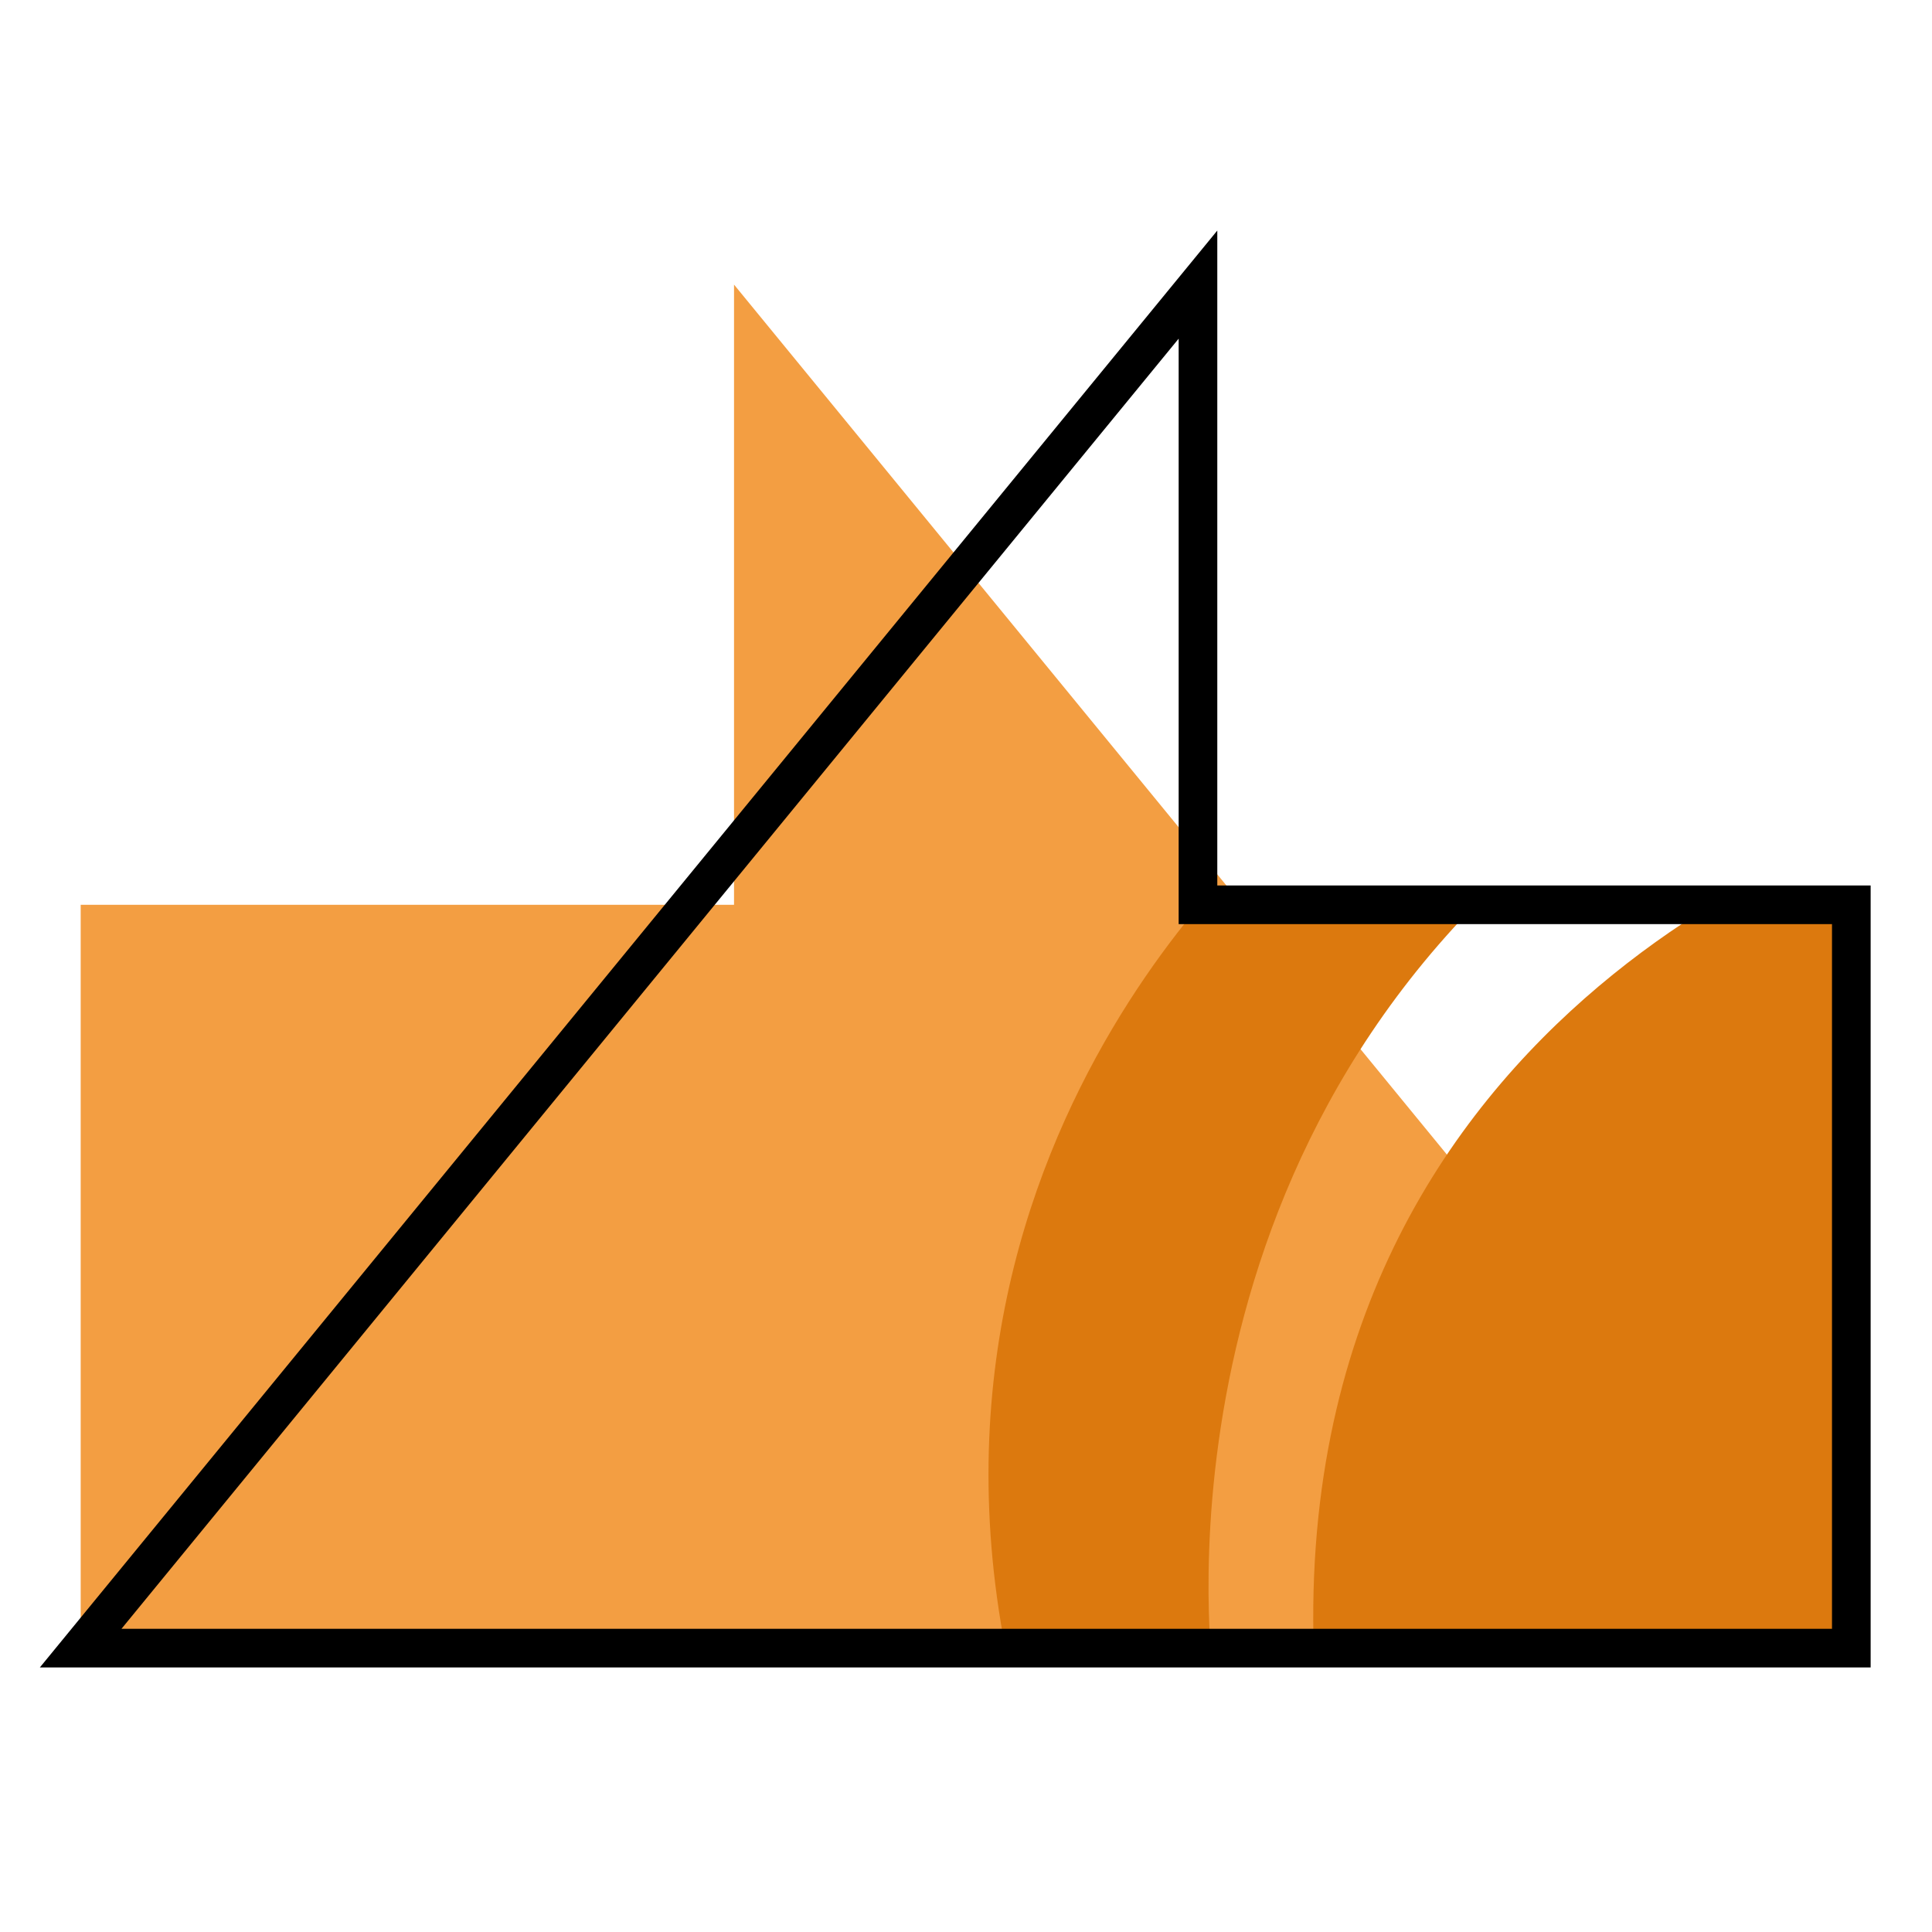
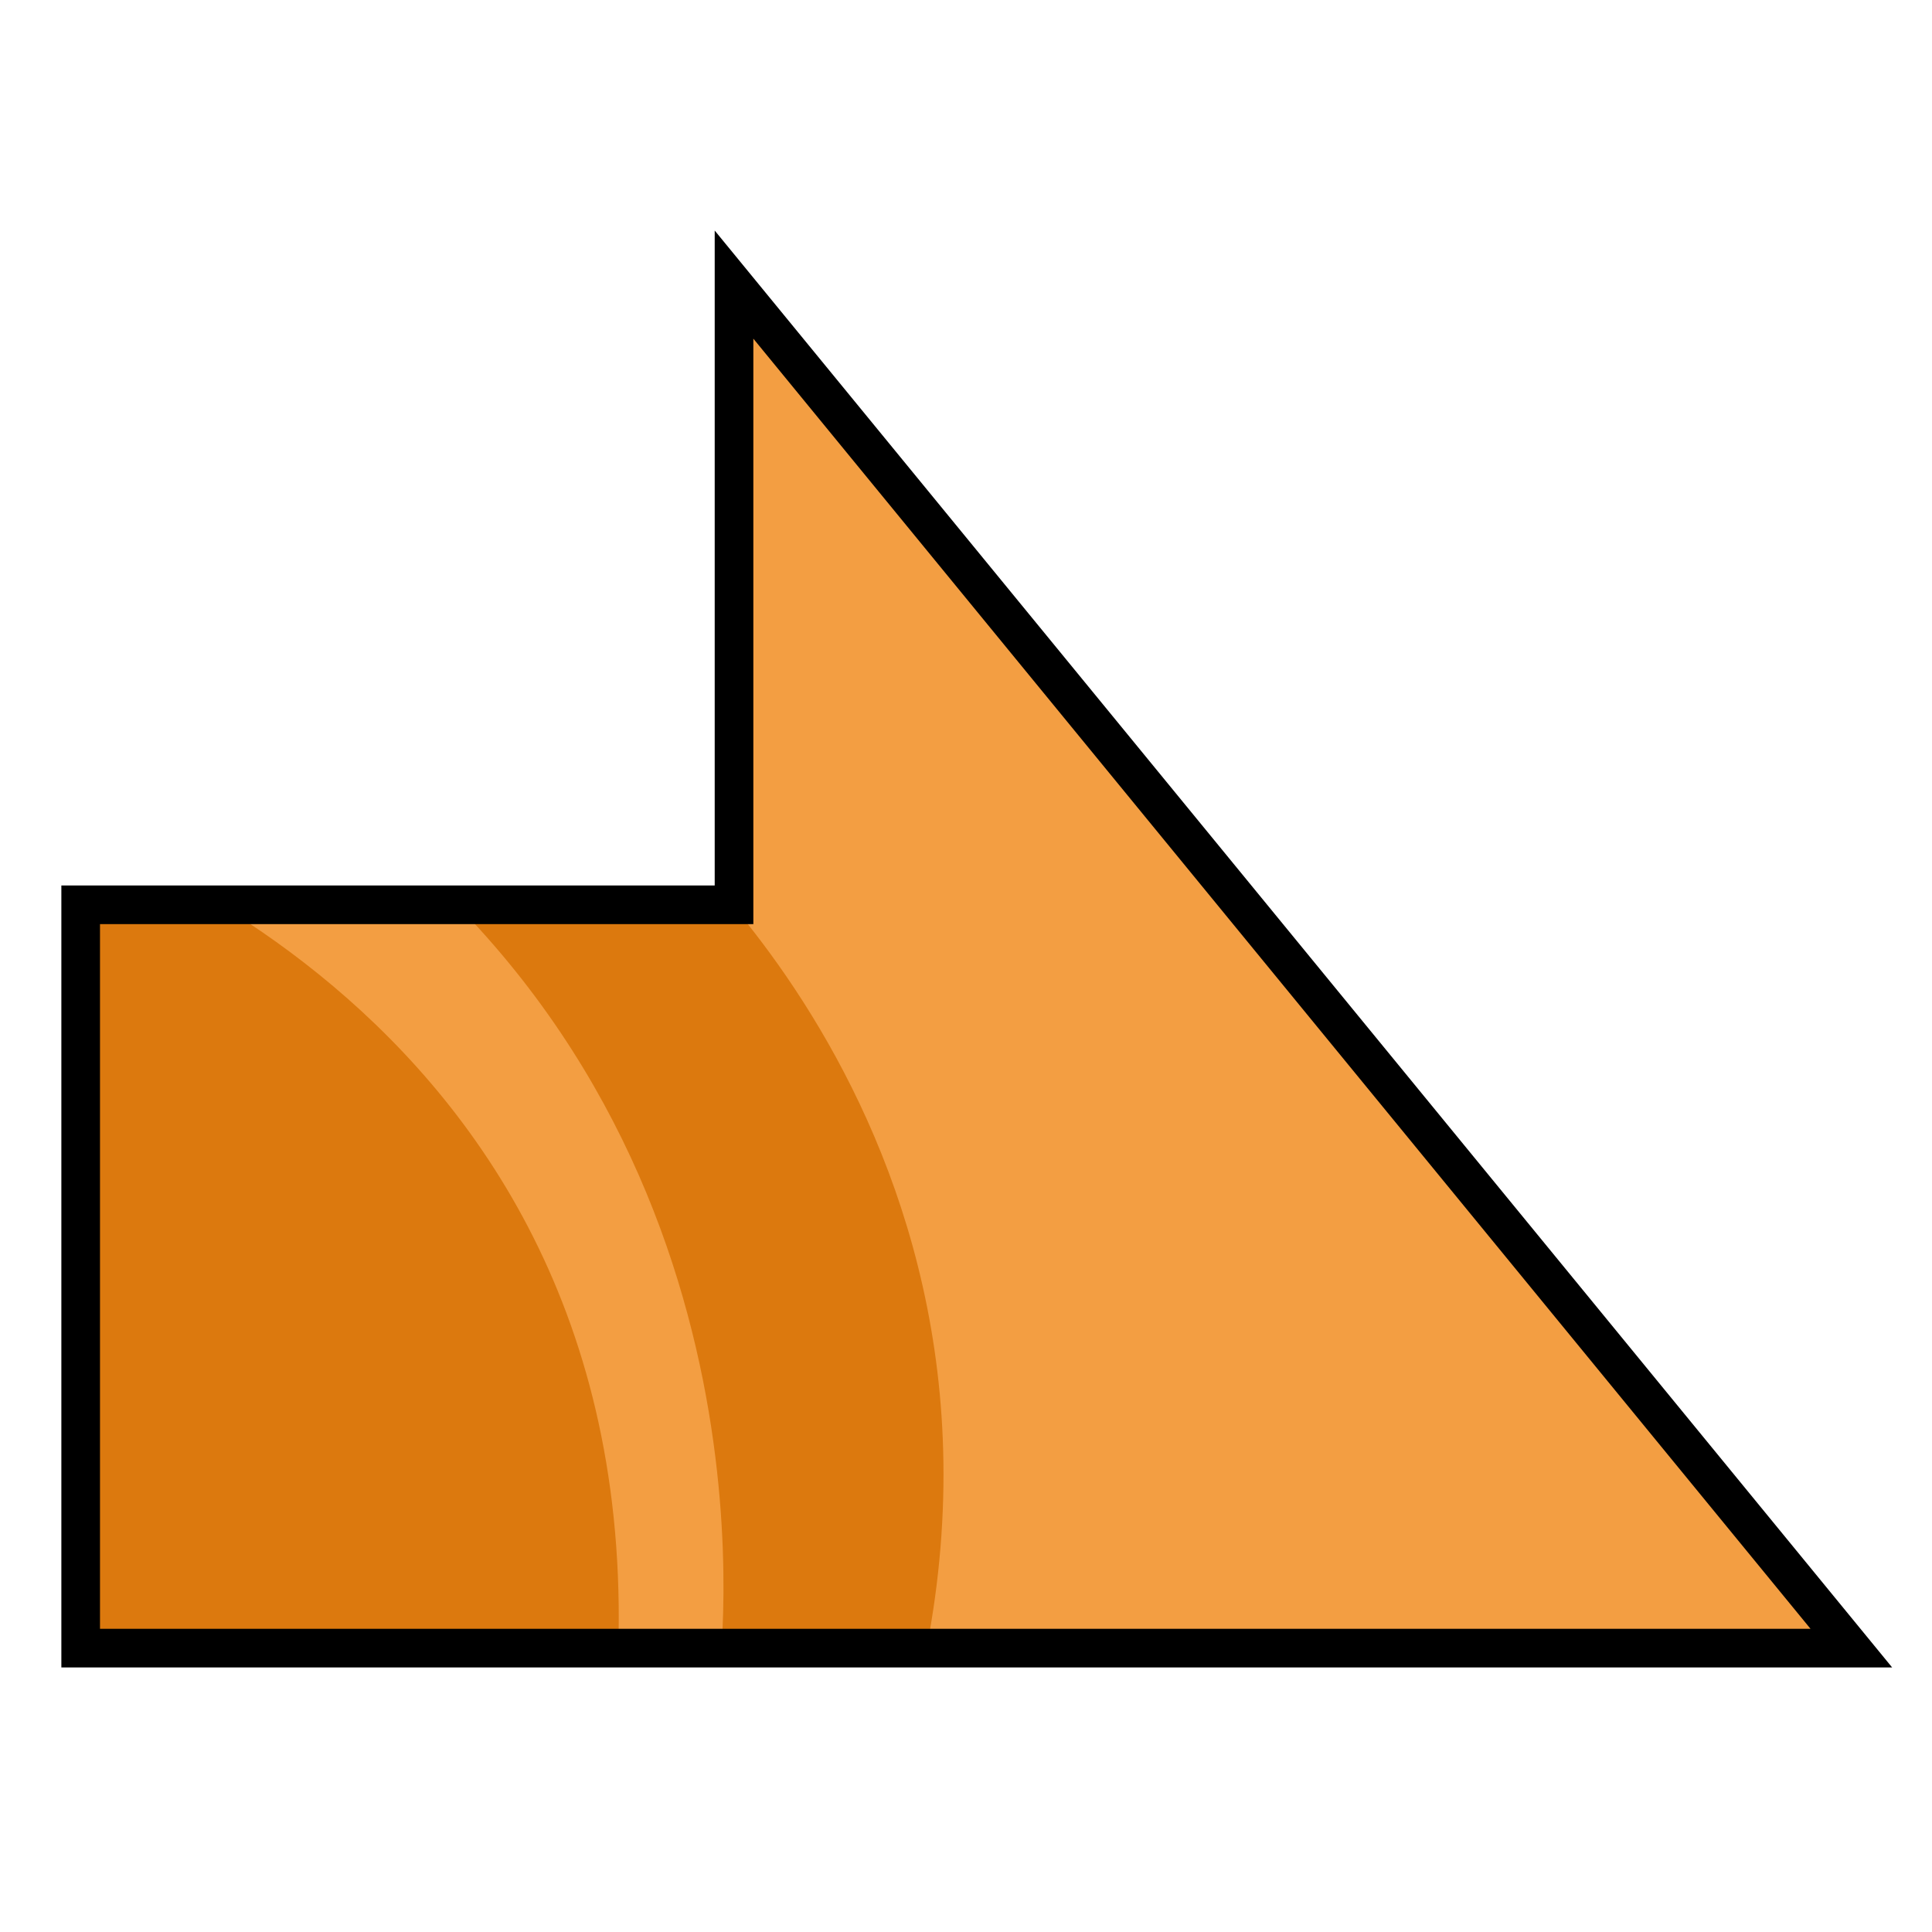
<svg xmlns="http://www.w3.org/2000/svg" version="1.1" id="svg996" width="100" height="100" viewBox="0 0 100 100">
  <defs id="defs1000">
    <clipPath clipPathUnits="userSpaceOnUse" id="clipPath1632">
      <text id="text1636" y="80.61" x="23.714" style="font-style:normal;font-variant:normal;font-weight:normal;font-stretch:normal;font-size:113.792px;line-height:1.25;font-family:Helvetica;-inkscape-font-specification:Helvetica;letter-spacing:0px;word-spacing:0px;fill:#4296f3;fill-opacity:1;stroke:#000000;stroke-width:2.845;stroke-opacity:1" xml:space="preserve">
        <tspan style="font-style:normal;font-variant:normal;font-weight:bold;font-stretch:condensed;font-family:'Helvetica Neue';-inkscape-font-specification:'Helvetica Neue Bold Condensed';fill:#4296f3;fill-opacity:1;stroke:#000000;stroke-width:2.845;stroke-opacity:1" y="80.61" x="23.714" id="tspan1634">x</tspan>
      </text>
    </clipPath>
    <clipPath clipPathUnits="userSpaceOnUse" id="clipPath1650">
      <text id="text1654" y="197.397" x="140.038" style="font-style:normal;font-variant:normal;font-weight:normal;font-stretch:normal;font-size:16.769px;line-height:1.25;font-family:Helvetica;-inkscape-font-specification:Helvetica;letter-spacing:0px;word-spacing:0px;fill:#4296f3;fill-opacity:1;stroke:#000000;stroke-width:0.419;stroke-opacity:1" xml:space="preserve">
        <tspan style="font-style:normal;font-variant:normal;font-weight:bold;font-stretch:condensed;font-family:'Helvetica Neue';-inkscape-font-specification:'Helvetica Neue Bold Condensed';fill:#4296f3;fill-opacity:1;stroke:#000000;stroke-width:0.419;stroke-opacity:1" y="197.397" x="140.038" id="tspan1652">x</tspan>
      </text>
    </clipPath>
    <clipPath clipPathUnits="userSpaceOnUse" id="clipPath907">
      <path style="fill:#f39e42;fill-opacity:1;stroke:#000000;stroke-width:2.846;stroke-linecap:butt;stroke-linejoin:miter;stroke-miterlimit:4;stroke-dasharray:none;stroke-opacity:1" d="M 95.13,77.874 H 15.993 L 54.73,25.05 v 22.862 h 40.4 z" id="path909" />
    </clipPath>
    <clipPath clipPathUnits="userSpaceOnUse" id="clipPathShadow">
-       <path id="main_path" d="M 62.007,14.731 4.176,85.306 H 95.824 V 46.833 H 62.007 Z" style="fill:#2000d4;fill-opacity:1;stroke:none;stroke-width:1.636px;stroke-linecap:butt;stroke-linejoin:miter;stroke-opacity:1" />
+       <path style="fill:#2000d4;fill-opacity:1;stroke:none;stroke-width:1.636px;stroke-linecap:butt;stroke-linejoin:miter;stroke-opacity:1" d="M 37.993,14.731 95.824,85.306 H 4.176 V 46.833 h 33.817 z" id="main_path" />
    </clipPath>
  </defs>
  <g style="fill:#d40000;fill-opacity:1" id="g885">
-     <g id="g997" transform="matrix(-1,0,0,1,100,0)">
-       <path id="main_path" d="M 62.007,14.731 4.176,85.306 H 95.824 V 46.833 H 62.007 Z" style="fill:#f39e42;fill-opacity:1;fill-rule:evenodd;stroke:none;stroke-width:2.0;stroke-linecap:butt;stroke-linejoin:miter;stroke-miterlimit:4;stroke-dasharray:none;stroke-opacity:1" />
-     </g>
-     <path style="fill:#dc790e;fill-opacity:1;fill-rule:evenodd;stroke:none;stroke-width:2.0;stroke-linecap:butt;stroke-linejoin:miter;stroke-miterlimit:4;stroke-dasharray:none;stroke-opacity:1" d="m 86.283,35.156 c -4.675,0.235 -20.394,7.748 -20.394,7.748 0,0 -22.736,19.009 -11.704,50.278 0.951,2.695 0.076,3.921 3.271,4.436 9.388,1.513 5.354,-10.739 5.354,-10.739 0,0 -3.811,-26.531 17.883,-43.974 7.457,-5.996 8.038,-7.871 5.589,-7.748 v 0 m 12.432,6.989 c 0,0 -32.338,9.018 -30.68,44.155 0.137,2.896 -1.173,7.24 1.148,7.785 17.639,4.144 26.747,2.326 26.747,2.326 l 1.881,-41.271 0.076,-8.01 0.828,-4.985" id="shadow" clip-path="url(#clipPathShadow)" />
-     <path id="outline" d="M 62.007,14.731 4.176,85.306 H 95.824 V 46.833 H 62.007 Z" style="fill:none;fill-opacity:1;fill-rule:evenodd;stroke:#000000;stroke-width:2.0;stroke-linecap:butt;stroke-linejoin:miter;stroke-miterlimit:4;stroke-dasharray:none;stroke-opacity:1" />
+     <path style="fill:#f39e42;fill-opacity:1;fill-rule:evenodd;stroke:none;stroke-width:2.0;stroke-linecap:butt;stroke-linejoin:miter;stroke-miterlimit:4;stroke-dasharray:none;stroke-opacity:1" d="M 37.993,14.731 95.824,85.306 H 4.176 V 46.833 h 33.817 z" id="main_path" />
+     <path id="shadow" d="m 13.717,35.156 c 4.675,0.235 20.394,7.748 20.394,7.748 0,0 22.736,19.009 11.704,50.278 -0.951,2.695 -0.076,3.921 -3.271,4.436 -9.388,1.513 -5.354,-10.739 -5.354,-10.739 0,0 3.811,-26.531 -17.883,-43.974 -7.457,-5.996 -8.038,-7.871 -5.589,-7.748 v 0 M 1.285,42.145 c 0,0 32.338,9.018 30.68,44.155 -0.137,2.896 1.173,7.24 -1.148,7.785 C 13.178,98.23 4.07,96.411 4.07,96.411 L 2.189,55.14 2.113,47.13 1.285,42.145" style="fill:#dc790e;fill-opacity:1;fill-rule:evenodd;stroke:none;stroke-width:2.0;stroke-linecap:butt;stroke-linejoin:miter;stroke-miterlimit:4;stroke-dasharray:none;stroke-opacity:1" clip-path="url(#clipPathShadow)" />
+     <path style="fill:none;fill-opacity:1;fill-rule:evenodd;stroke:#000000;stroke-width:2.0;stroke-linecap:butt;stroke-linejoin:miter;stroke-miterlimit:4;stroke-dasharray:none;stroke-opacity:1" d="M 37.993,14.731 95.824,85.306 H 4.176 V 46.833 h 33.817 z" id="outline" />
  </g>
</svg>
